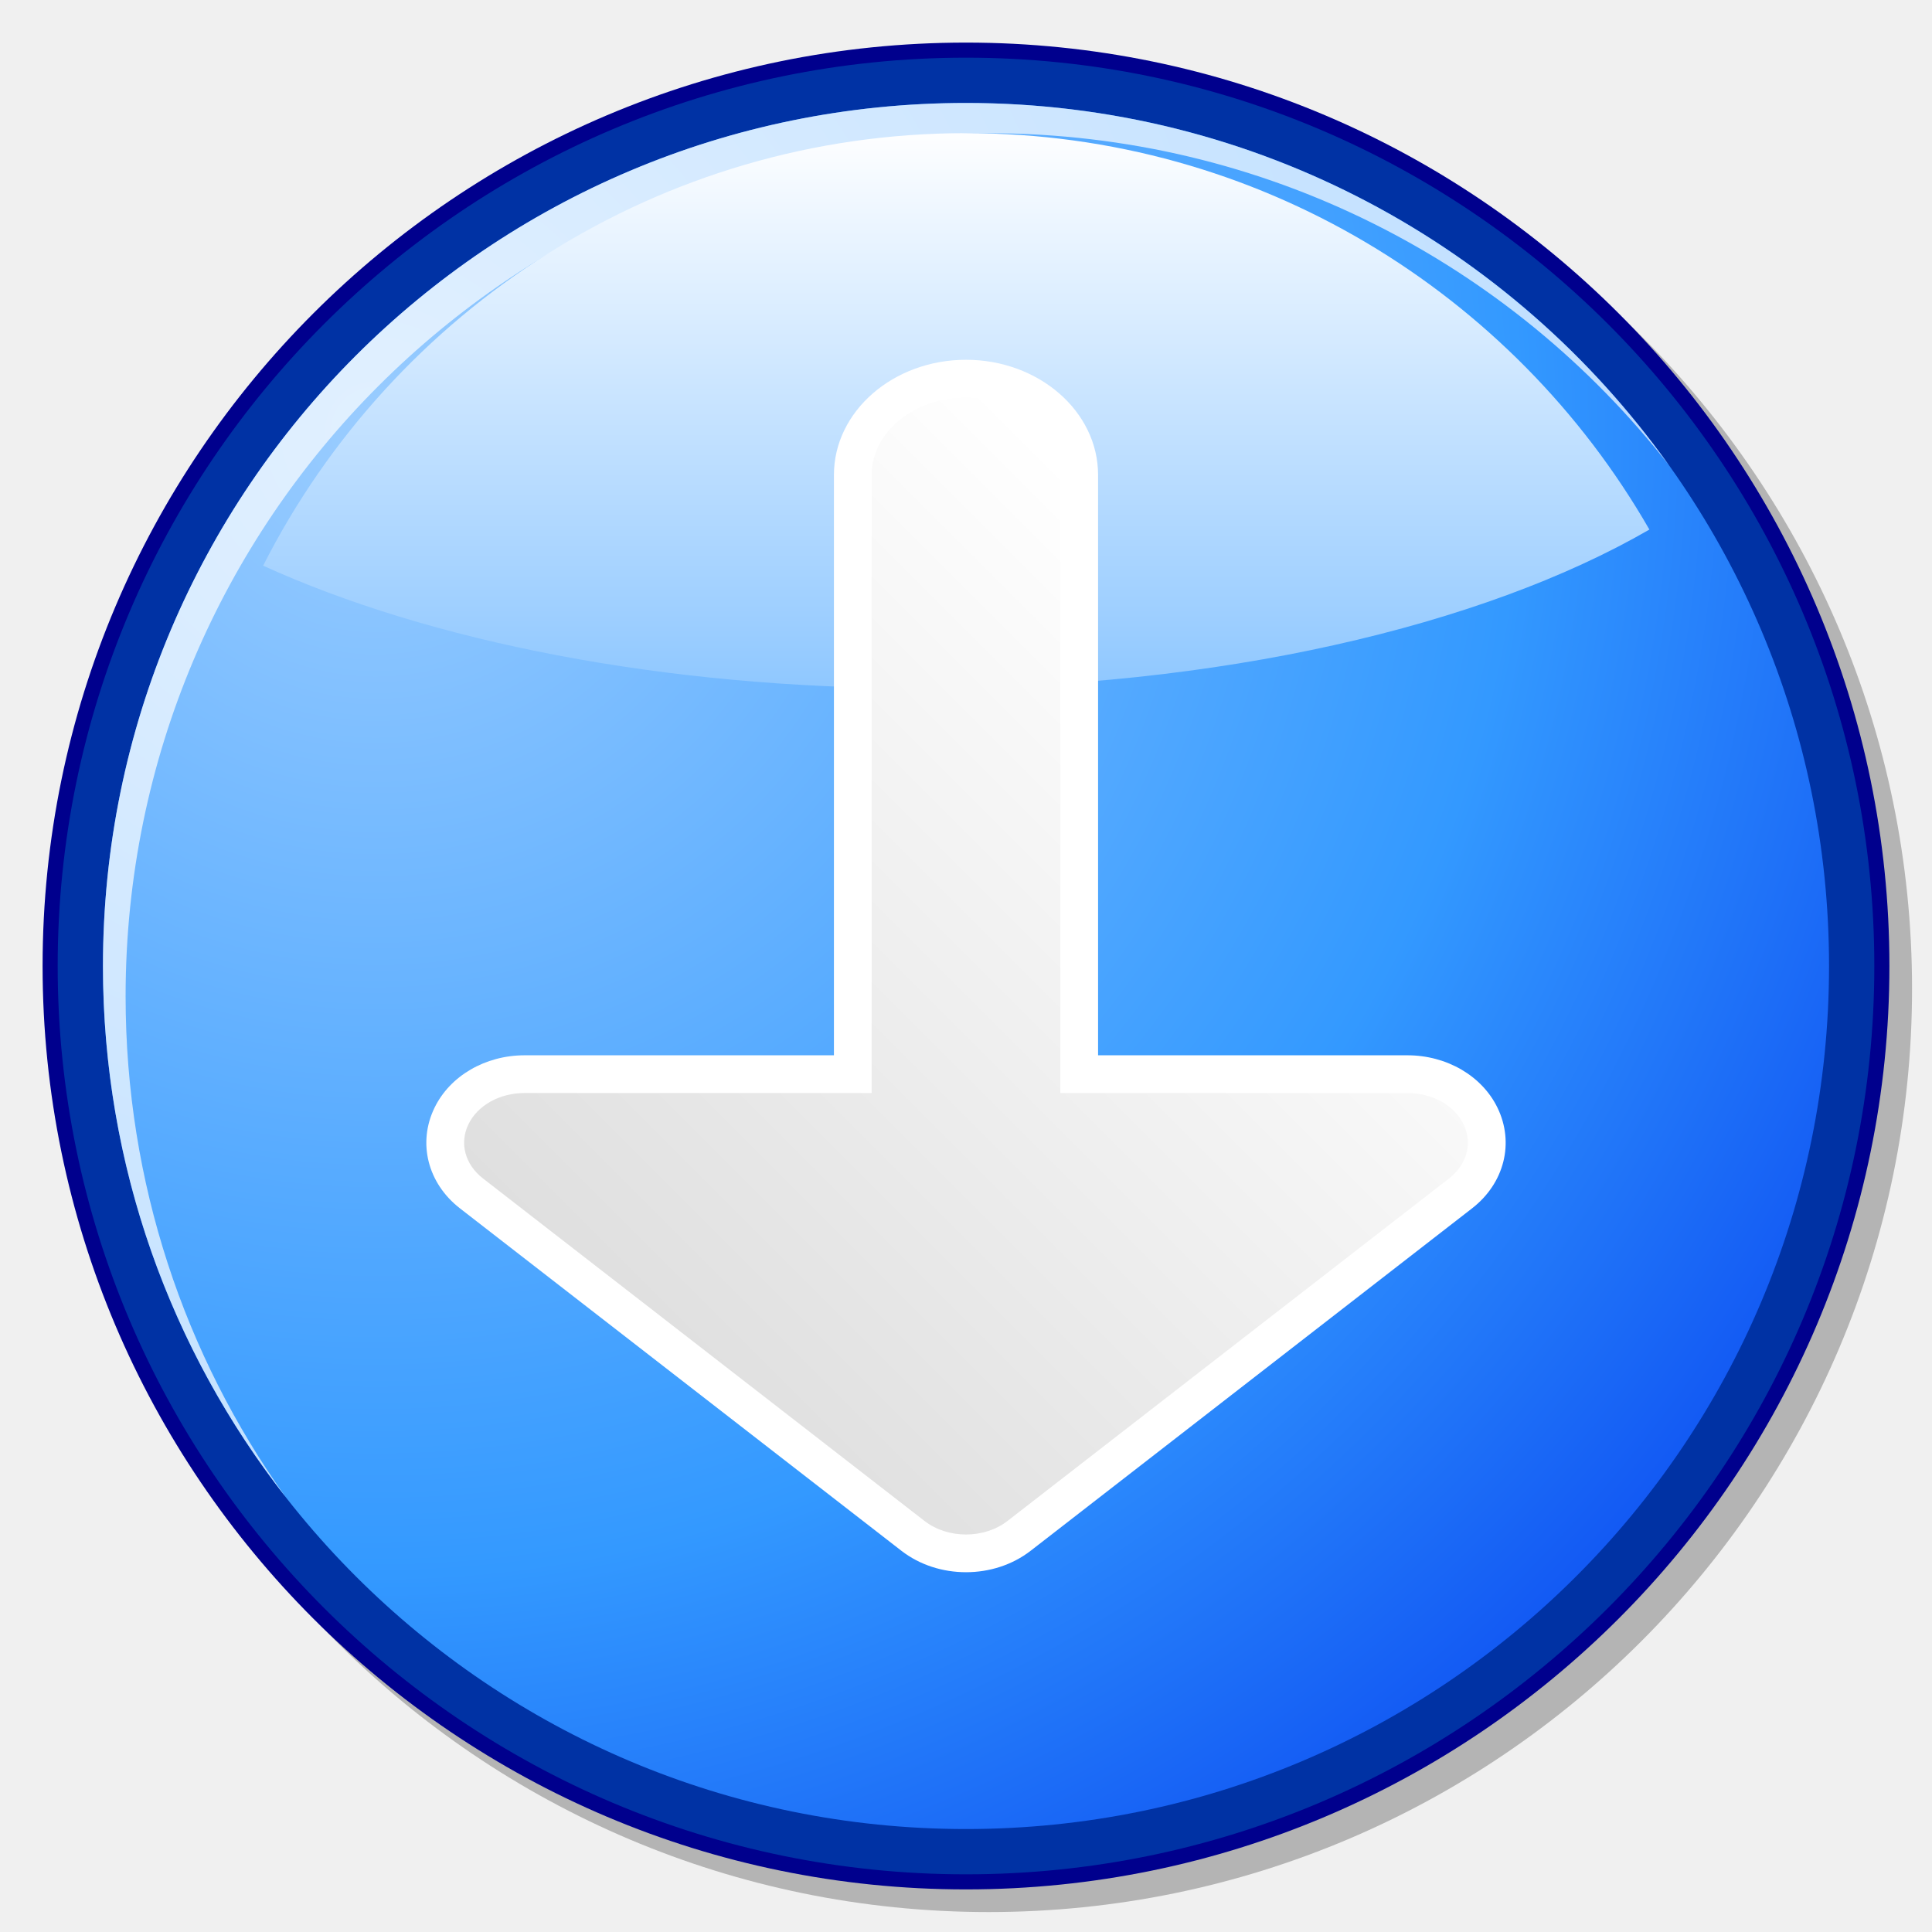
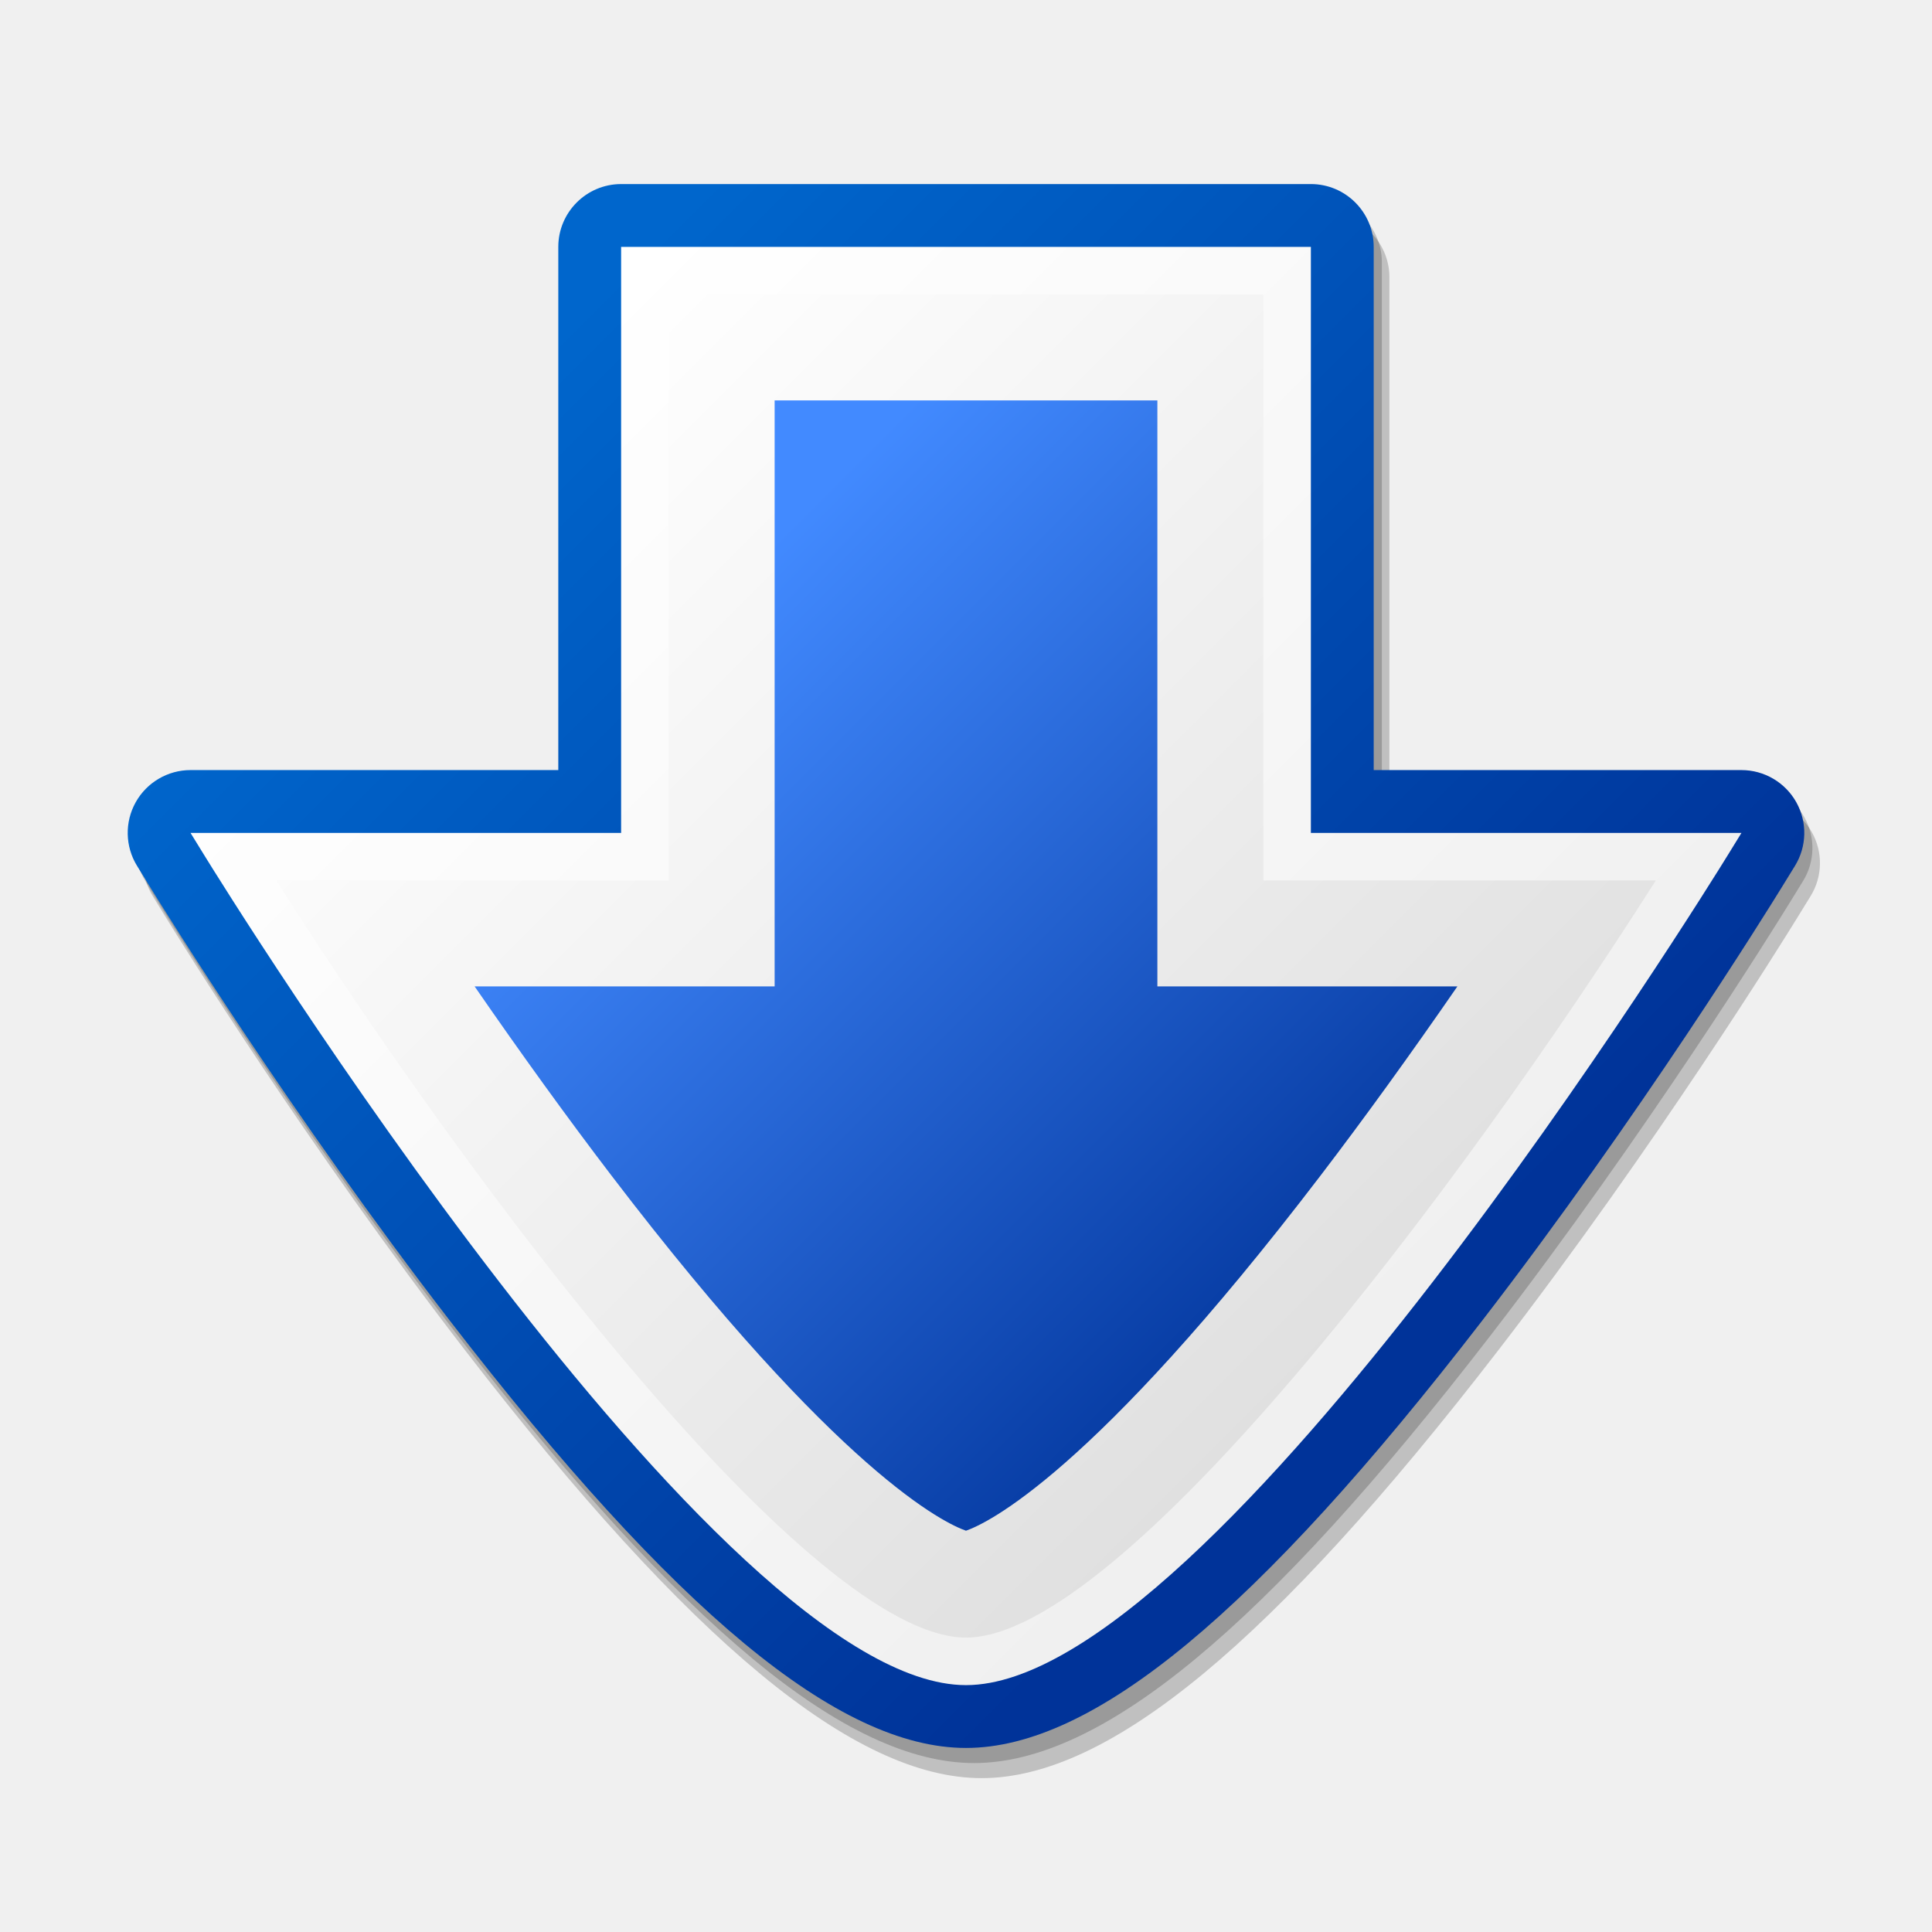
- <svg xmlns="http://www.w3.org/2000/svg" width="48pt" height="48pt" viewBox="0 0 256 256" style="overflow:visible;enable-background:new 0 0 256 256" xml:space="preserve" id="svg548">
-   <defs id="defs582" />
-   <g id="Layer_1" style="stroke:#000000;">
-     <g id="Layer_1_1_">
-       <path style="fill:none;stroke:none;" d="M256,256H0V0h256V256z" id="path551" />
-     </g>
-     <path style="opacity:0.25;stroke:none;" d="M8.643,131.001c0,67.468,54.89,122.356,122.357,122.356c67.469,0,122.357-54.89,122.357-122.356    C253.357,63.532,198.469,8.643,131,8.643C63.532,8.643,8.643,63.532,8.643,131.001z" id="path552" />
-     <path style="fill:#00008D;stroke:none;" d="M5.643,128.001c0,67.468,54.89,122.356,122.357,122.356c67.469,0,122.357-54.89,122.357-122.356    C250.357,60.532,195.469,5.643,128,5.643C60.532,5.643,5.643,60.532,5.643,128.001z" id="path553" />
-     <path style="fill:#0032A4;stroke:none;" d="M128,7.643C61.635,7.643,7.643,61.636,7.643,128.001c0,66.364,53.992,120.356,120.357,120.356    s120.357-53.992,120.357-120.356C248.357,61.636,194.365,7.643,128,7.643z" id="path554" />
-     <radialGradient id="XMLID_1_" cx="-118.721" cy="490.287" r="259.508" fx="-118.721" fy="490.287" gradientTransform="matrix(1 0 0 -1 168.5 547.5)" gradientUnits="userSpaceOnUse">
-       <stop offset="0.006" style="stop-color:#99CCFF" id="stop556" />
-       <stop offset="0.584" style="stop-color:#3399FF" id="stop557" />
-       <stop offset="1" style="stop-color:#0035ED" id="stop558" />
-     </radialGradient>
-     <path style="fill:url(#XMLID_1_);stroke:none;" d="M13.643,128.001c0,63.157,51.199,114.356,114.357,114.356s114.357-51.199,114.357-114.356    c0-63.158-51.199-114.358-114.357-114.358S13.643,64.843,13.643,128.001z" id="path564" />
-     <path style="opacity:0.7;fill:#FFFFFF;stroke:none;" d="M16.643,132.016C16.643,68.857,67.842,17.657,131,17.657c36.629,0,69.23,17.222,90.16,44.008    C200.426,32.597,166.428,13.643,128,13.643c-63.158,0-114.357,51.2-114.357,114.358c0,26.53,9.037,50.946,24.196,70.349    C24.494,179.643,16.643,156.746,16.643,132.016z" id="path565" />
-     <linearGradient id="XMLID_2_" gradientUnits="userSpaceOnUse" x1="-41.791" y1="531.299" x2="-41.791" y2="442.298" gradientTransform="matrix(1 0 0 -1 168.5 547.5)">
-       <stop offset="0.006" style="stop-color:#FFFFFF" id="stop567" />
-       <stop offset="1" style="stop-color:#7ABDFF" id="stop568" />
+ <svg xmlns="http://www.w3.org/2000/svg" width="48pt" height="48pt" viewBox="0 0 256 256" style="overflow:visible;enable-background:new 0 0 256 256" xml:space="preserve" id="svg617">
+   <defs id="defs652" />
+   <g id="Layer_1">
+     <rect id="_x3C_Slice_x3E_" style="fill:none;" width="256" height="256" />
+     <path style="opacity:0.2;" d="M239.918,118.73c-0.001,0.001-1.773,2.879-1.773,2.879c-1.861,3.023-18.787,30.315-39.705,57.427     c-29.781,38.601-51.503,56.577-68.363,56.577l0,0c-16.859,0-38.582-17.977-68.362-56.577     c-20.96-27.165-37.851-54.41-39.707-57.427l-1.774-2.881c-1.58-2.565-1.648-5.794-0.177-8.425     c1.469-2.63,4.255-4.264,7.267-4.264c0,0,42.486,0,48.73,0c0-6.507,0-69.324,0-69.324c0-4.591,3.734-8.325,8.325-8.325     l91.397-0.001c4.59,0,8.324,3.735,8.324,8.325c0,0,0,62.817,0,69.325c6.244,0,48.73,0,48.73,0c3.014,0,5.799,1.635,7.268,4.266     C241.567,112.933,241.5,116.162,239.918,118.73z" id="path621" />
+     <path style="opacity:0.2;" d="M238.918,116.73c-0.001,0.001-1.773,2.879-1.773,2.879c-1.861,3.023-18.787,30.315-39.705,57.427     c-29.781,38.601-51.503,56.577-68.363,56.577l0,0c-16.859,0-38.582-17.977-68.362-56.577     c-20.96-27.165-37.851-54.41-39.707-57.427l-1.774-2.881c-1.58-2.565-1.648-5.794-0.177-8.425     c1.469-2.63,4.255-4.264,7.267-4.264c0,0,42.486,0,48.73,0c0-6.507,0-69.324,0-69.324c0-4.591,3.734-8.325,8.325-8.325     l91.397-0.001c4.59,0,8.324,3.735,8.324,8.325c0,0,0,62.817,0,69.325c6.244,0,48.73,0,48.73,0c3.014,0,5.799,1.635,7.268,4.266     C240.567,110.933,240.5,114.162,238.918,116.73z" id="path622" />
+     <linearGradient id="XMLID_5_" gradientUnits="userSpaceOnUse" x1="205.28" y1="188.91" x2="83.938" y2="67.568" gradientTransform="matrix(0 -1 -1 0 256 256.0029)">
+       <stop offset="0" style="stop-color:#0066CC" id="stop624" />
+       <stop offset="1" style="stop-color:#003399" id="stop625" />
    </linearGradient>
-     <path style="fill:url(#XMLID_2_);stroke:none;" d="M34.866,74.955c22.012,10.016,52.93,16.248,87.174,16.248c39.413,0,74.421-8.256,96.513-21.033    C200.533,38.81,166.691,17.643,128,17.643C87.372,17.643,52.097,40.982,34.866,74.955z" id="path572" />
-     <path style="fill:#FFFFFF;stroke:none;" d="M198.427,146.785c-2.049-4.225-6.731-6.953-11.931-6.953c0,0-33.051,0-40.995,0c0-8.816,0-76.905,0-76.905    c0-8.41-7.851-15.254-17.499-15.254c-9.651,0-17.501,6.844-17.501,15.254c0,0-0.001,68.089-0.001,76.905    c-7.943,0-40.993,0-40.993,0c-5.2,0-9.885,2.729-11.933,6.955c-2.26,4.648-0.907,10.006,3.369,13.324l58.497,45.375    c4.881,3.787,12.244,3.787,17.125,0l58.49-45.373C199.33,156.801,200.688,151.443,198.427,146.785z" id="path573" />
-     <linearGradient id="XMLID_3_" gradientUnits="userSpaceOnUse" x1="2.828" y1="457.328" x2="-135.169" y2="319.331" gradientTransform="matrix(1 0 0 -1 168.5 547.5)">
-       <stop offset="0.006" style="stop-color:#FFFFFF" id="stop575" />
-       <stop offset="1" style="stop-color:#CCCCCC" id="stop576" />
+     <path style="fill:url(#XMLID_5_);" d="M237.842,114.73c-0.001,0.001-1.773,2.879-1.773,2.879     c-1.861,3.023-18.787,30.315-39.705,57.427c-29.781,38.601-51.503,56.577-68.364,56.577l0,0     c-16.859,0-38.582-17.977-68.362-56.577c-20.96-27.165-37.851-54.41-39.707-57.427l-1.774-2.881     c-1.58-2.565-1.648-5.794-0.177-8.425c1.469-2.63,4.255-4.264,7.267-4.264c0,0,42.486,0,48.73,0c0-6.507,0-69.324,0-69.324     c0-4.591,3.734-8.325,8.325-8.325l91.397-0.001c4.59,0,8.324,3.735,8.324,8.325c0,0,0,62.817,0,69.325c6.244,0,48.73,0,48.73,0     c3.014,0,5.799,1.635,7.268,4.266C239.491,108.933,239.424,112.162,237.842,114.73z" id="path629" />
+     <linearGradient id="XMLID_6_" gradientUnits="userSpaceOnUse" x1="205.431" y1="189.016" x2="84.023" y2="67.608" gradientTransform="matrix(0 -1 -1 0 256 256.0029)">
+       <stop offset="0" style="stop-color:#FFFFFF" id="stop631" />
+       <stop offset="1" style="stop-color:#F0F0F0" id="stop632" />
    </linearGradient>
-     <path style="fill:url(#XMLID_3_);stroke:none;" d="M133.498,201.535l58.493-45.373c2.396-1.857,3.155-4.682,1.938-7.195c-1.22-2.512-4.138-4.135-7.435-4.135    l-45.994-0.002V62.928c0-5.654-5.606-10.255-12.5-10.255c-6.893,0-12.501,4.601-12.501,10.254v81.903H69.506    c-3.297,0-6.215,1.625-7.433,4.139c-1.22,2.508-0.461,5.332,1.935,7.191l58.496,45.375    C125.586,203.928,130.416,203.928,133.498,201.535z" id="path580" />
+     <path style="fill:url(#XMLID_6_);" d="M228.979,113.245c-2.767,4.493-68.128,110.043-100.98,110.043     c-32.851,0-98.213-105.55-100.979-110.043l-1.774-2.881c0,0,53.527,0,57.055,0c0-3.598,0-77.648,0-77.648l91.397-0.001     c0,0,0,74.051,0,77.649c3.526,0,57.055,0,57.055,0L228.979,113.245z" id="path636" />
+     <linearGradient id="XMLID_7_" gradientUnits="userSpaceOnUse" x1="202.638" y1="188.031" x2="81.299" y2="66.693" gradientTransform="matrix(0 -1 -1 0 256 256.0029)">
+       <stop offset="0" style="stop-color:#FFFFFF" id="stop638" />
+       <stop offset="1" style="stop-color:#DFDFDF" id="stop639" />
+     </linearGradient>
+     <path style="fill:url(#XMLID_7_);" d="M128,216.988c-20.504,0-65.099-58.932-91.403-100.325c14.567,0,52.005,0,52.005,0     s0-67.011,0-77.649c10.115,0,68.683-0.001,78.796-0.001c0,10.639,0,77.65,0,77.65s37.44,0,52.006,0     C193.104,158.057,148.512,216.988,128,216.988z" id="path643" />
+     <linearGradient id="XMLID_8_" gradientUnits="userSpaceOnUse" x1="174.193" y1="163.718" x2="81.596" y2="71.12" gradientTransform="matrix(0 -1 -1 0 256 256.0029)">
+       <stop offset="0" style="stop-color:#428AFF" id="stop645" />
+       <stop offset="1" style="stop-color:#003399" id="stop646" />
+     </linearGradient>
+     <path style="fill:url(#XMLID_8_);" d="M175.003,155.737L175.003,155.737c-30.265,39.645-44.281,46.141-47.005,47.09     c-2.726-0.95-16.743-7.455-47-47.09c-5.826-7.631-11.902-16.043-18.109-25.034c11.06,0,39.753,0,39.753,0s0-69.66,0-77.648     c7.066,0,43.649,0,50.717,0c0,7.988,0,77.648,0,77.648s28.692,0,39.754,0C186.909,139.688,180.833,148.101,175.003,155.737z" id="path650" />
  </g>
</svg>
